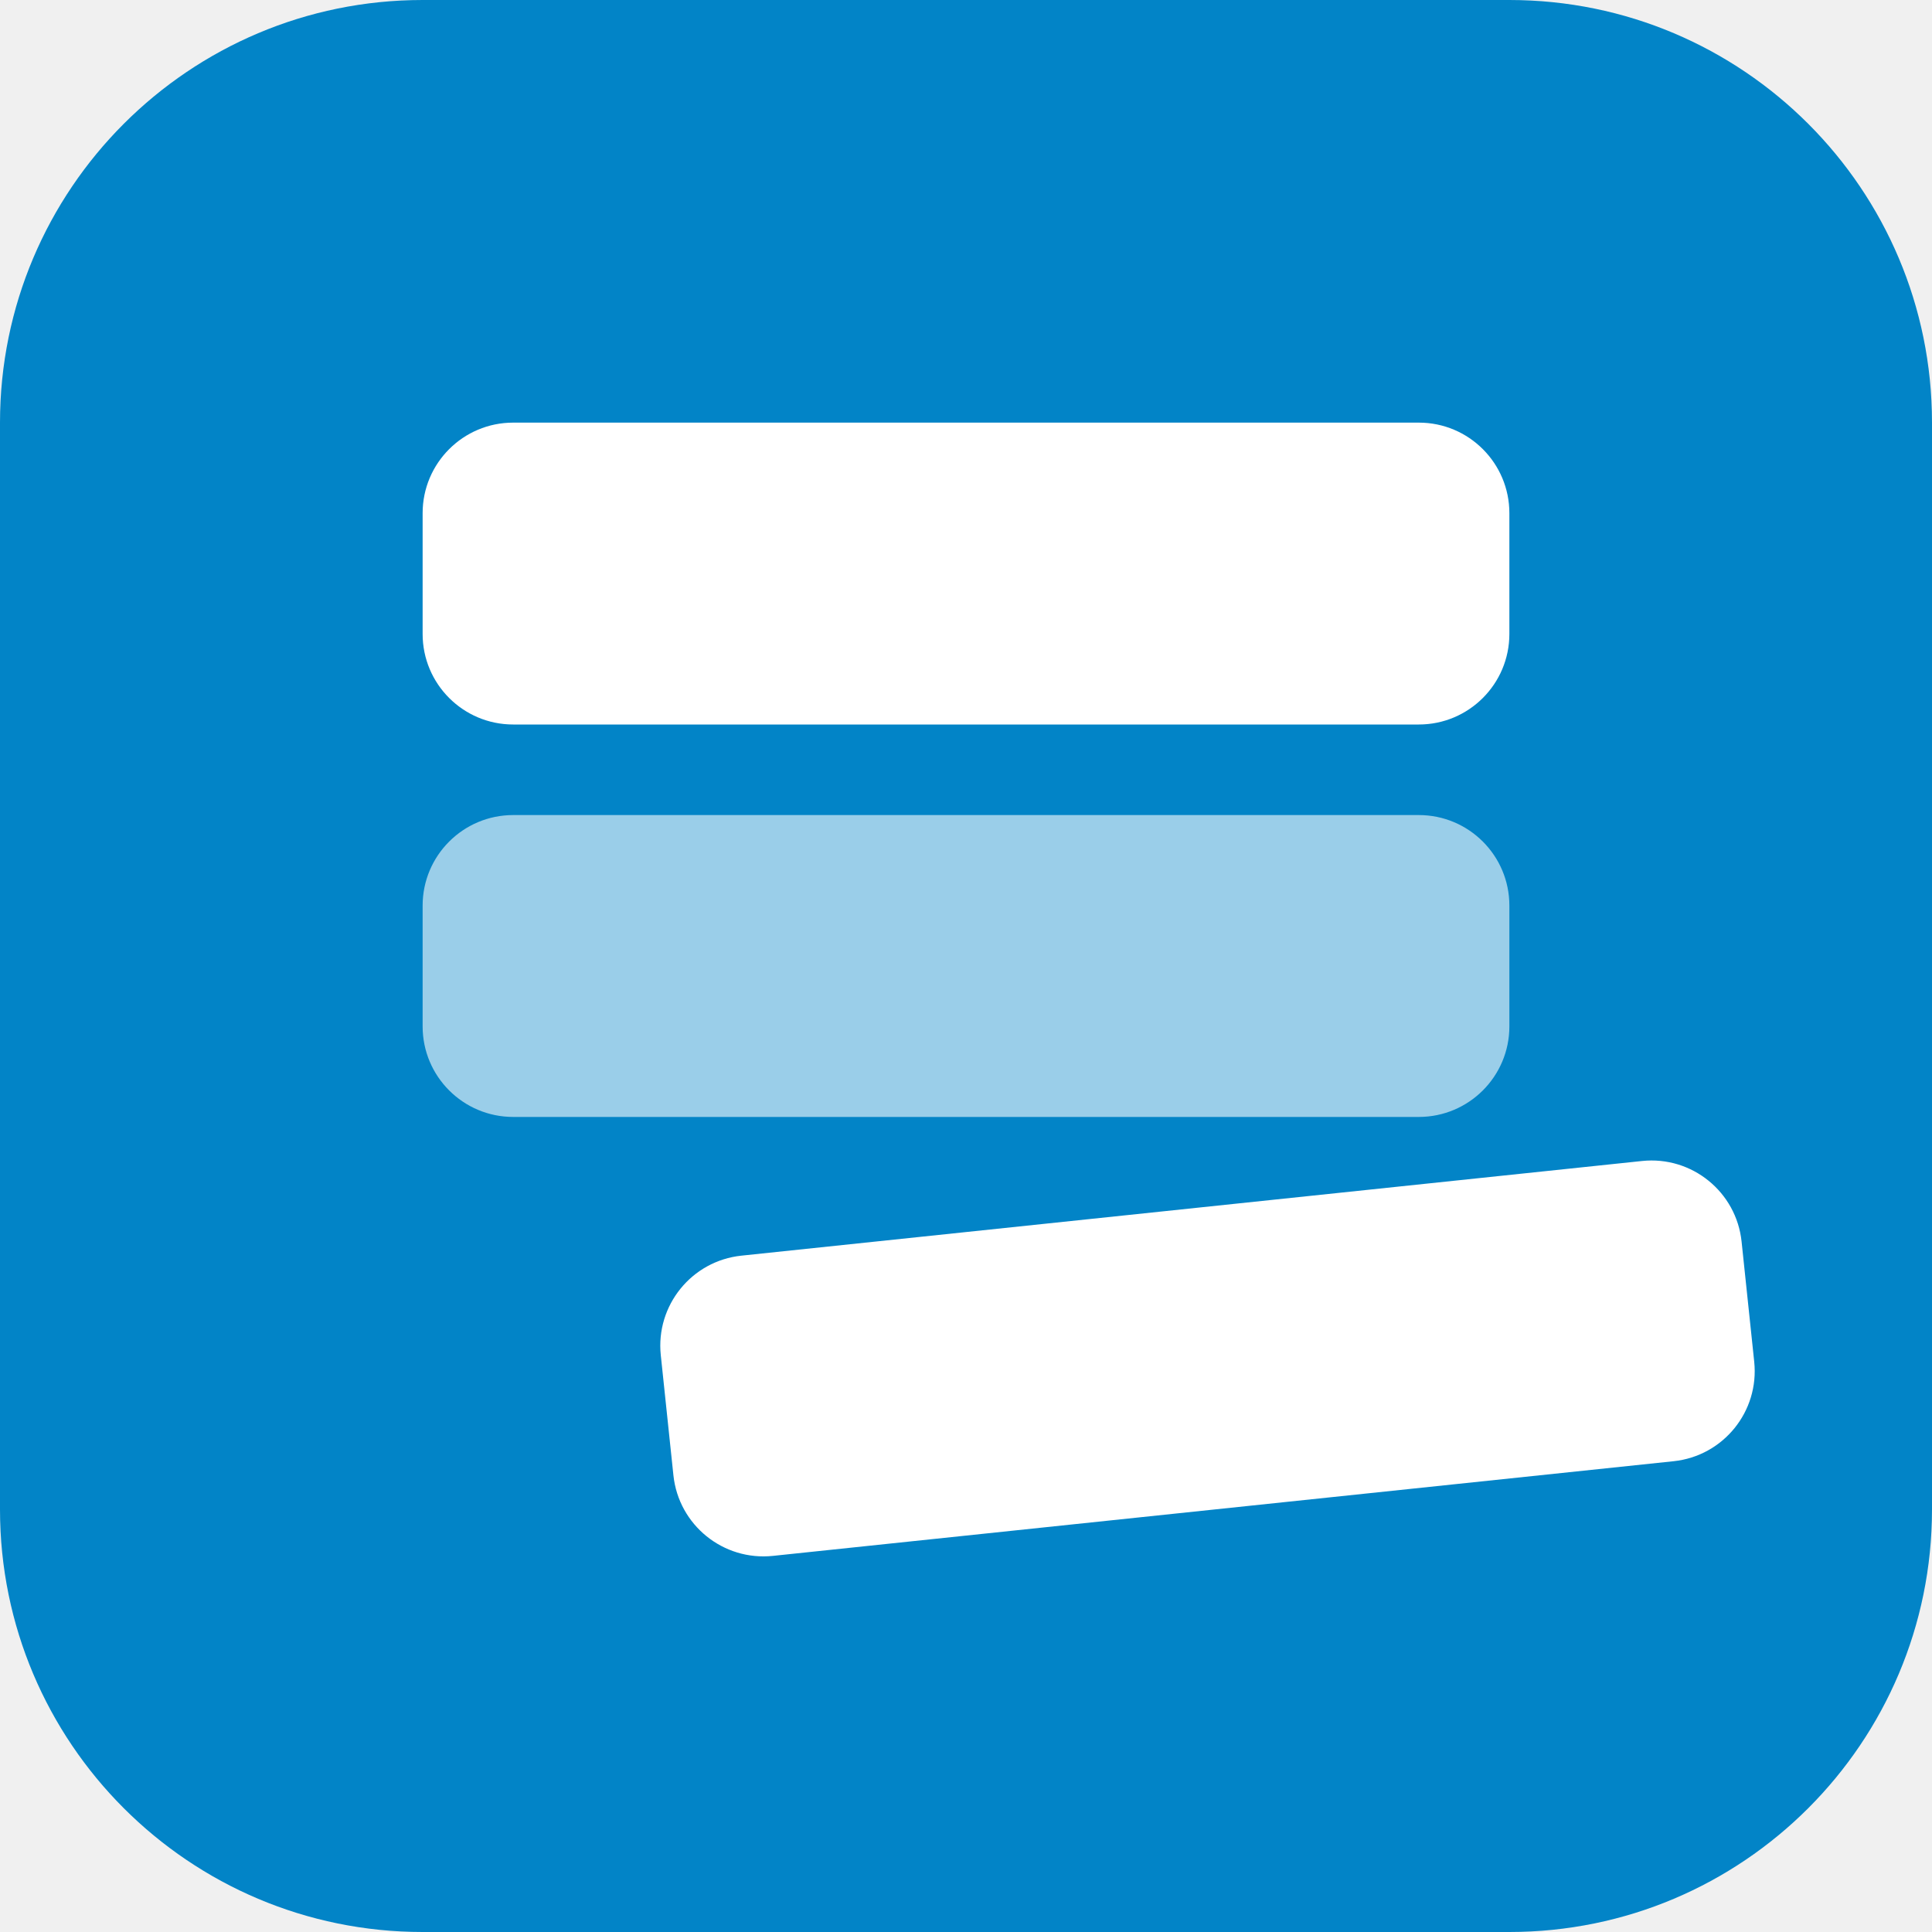
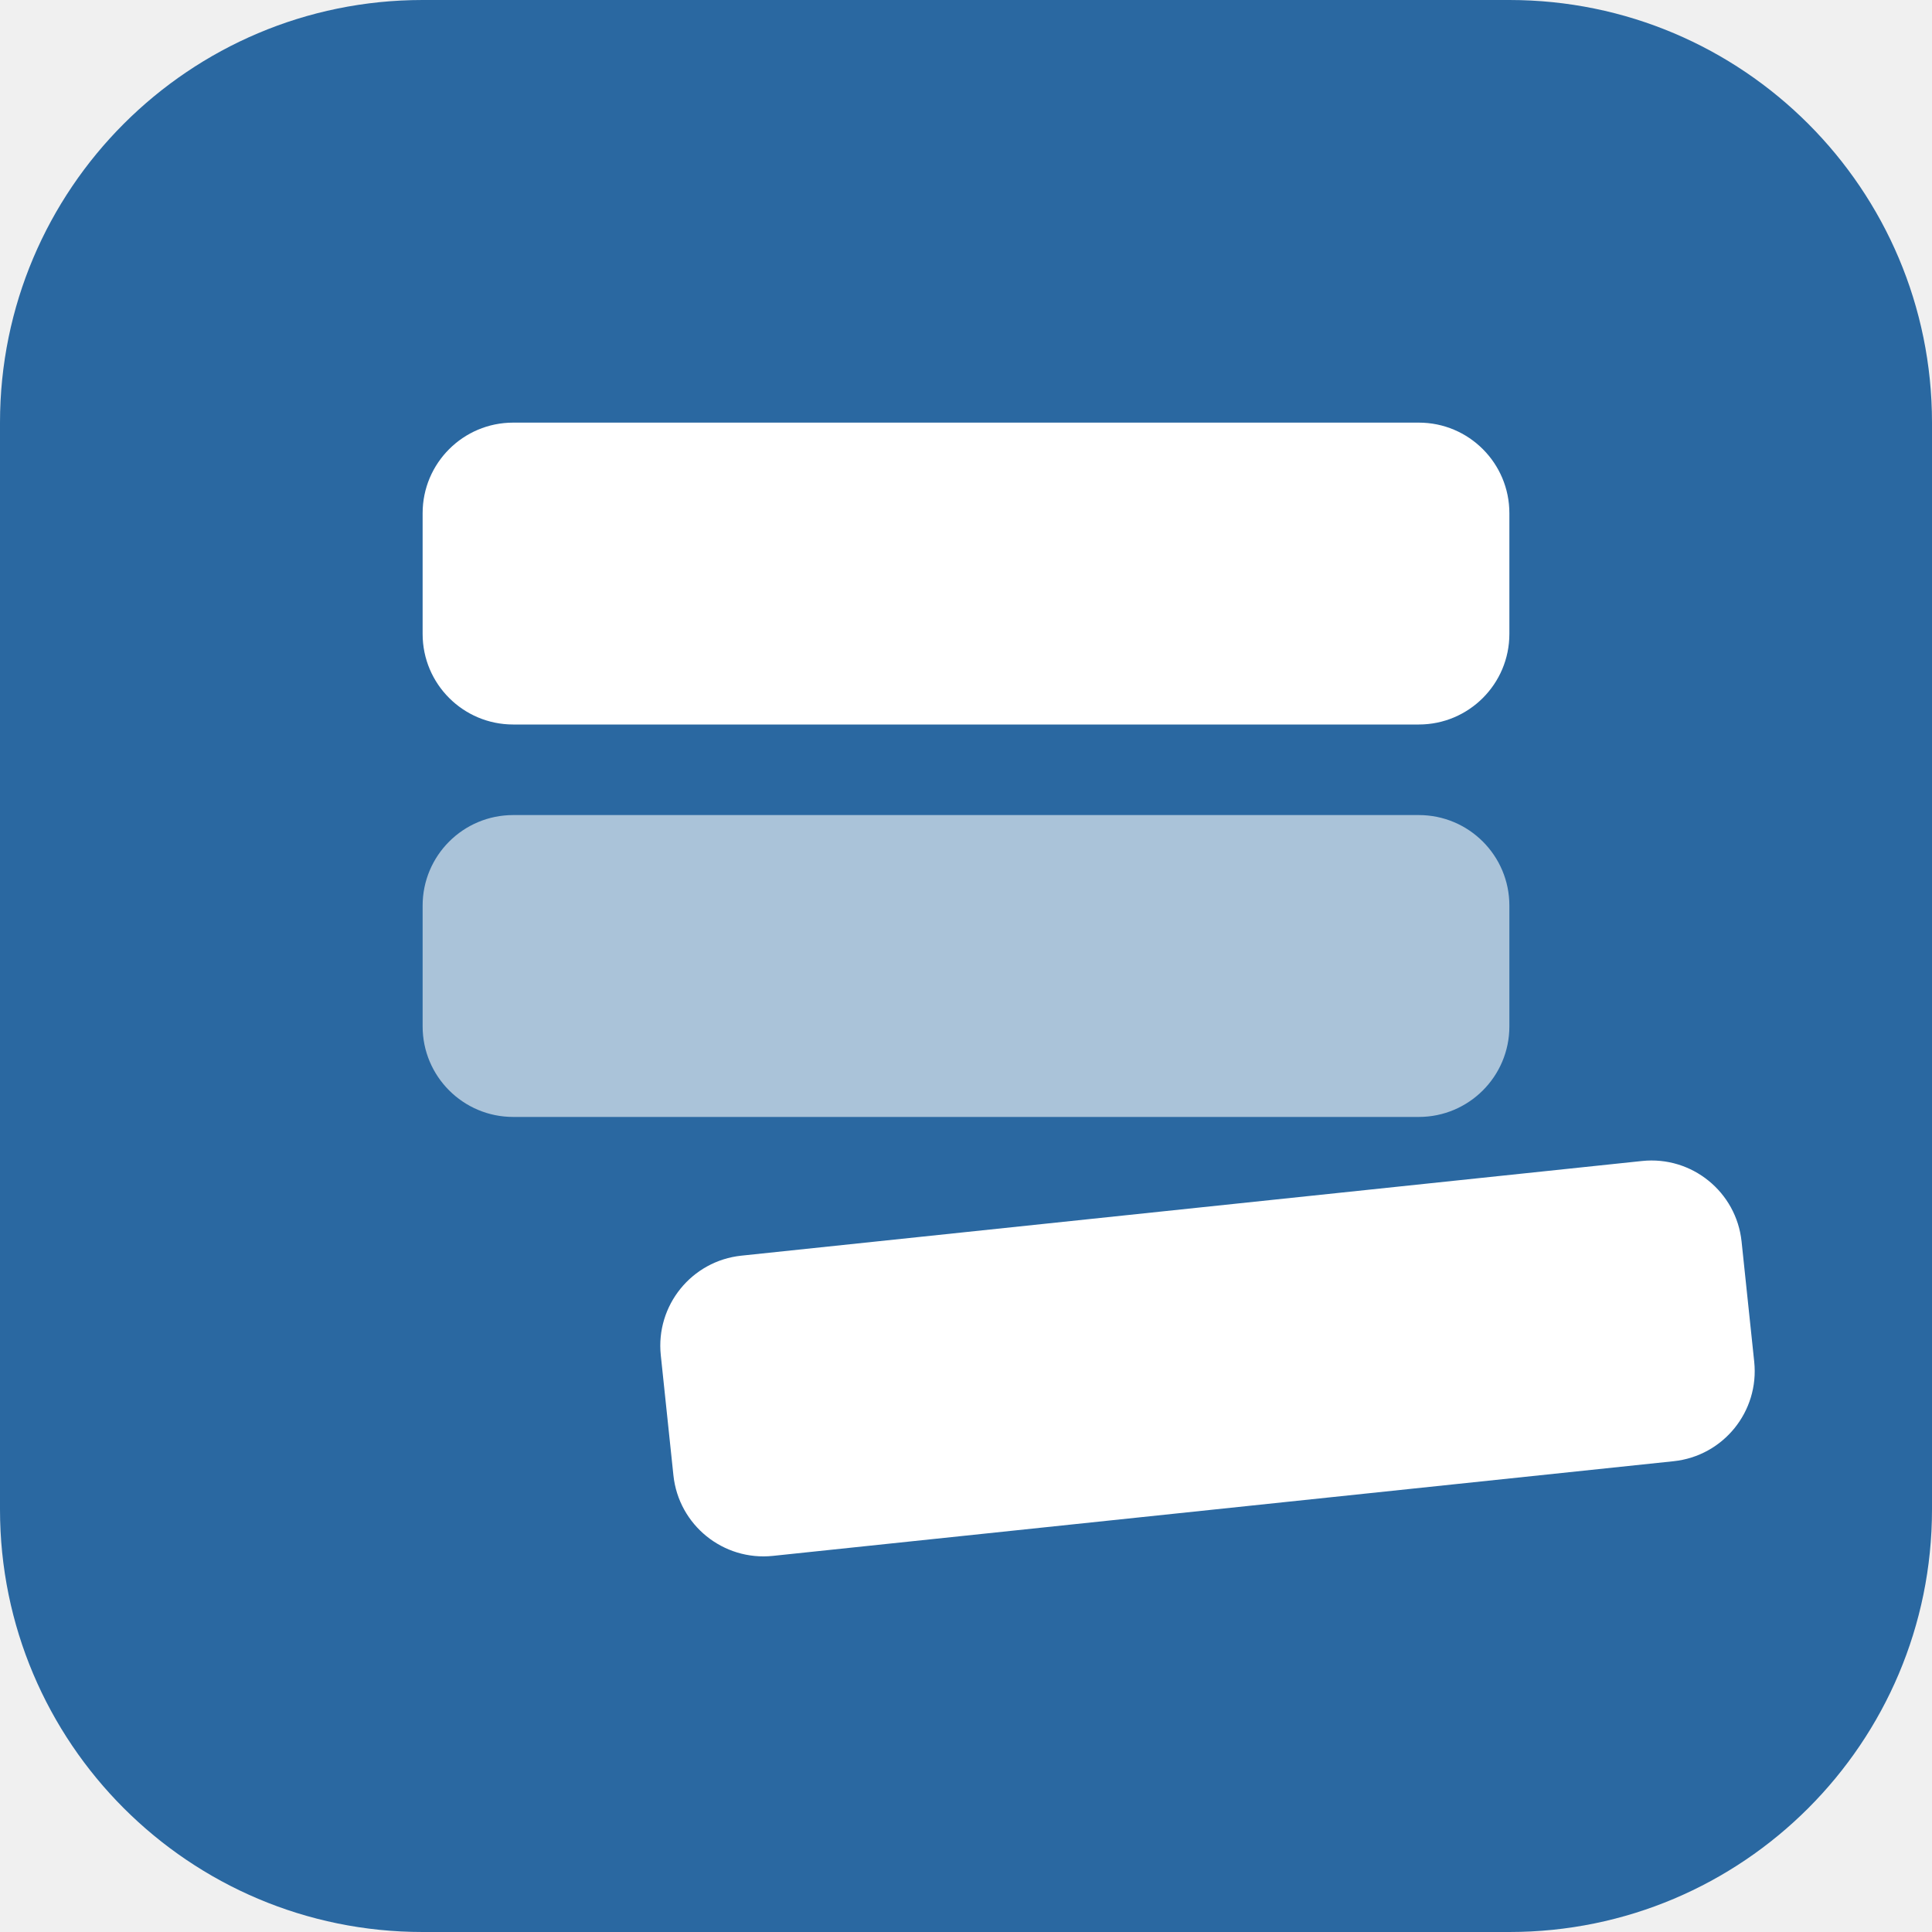
<svg xmlns="http://www.w3.org/2000/svg" viewBox="0 0 32 32">
-   <rect width="32" height="32" rx="7" fill="#0284c7" />
+   <rect width="32" height="32" rx="7" fill="#2a68a1" />
  <rect x="7" y="7" width="18" height="5" rx="1.5" fill="#fff" />
  <rect x="7" y="13.5" width="18" height="5" rx="1.5" fill="#fff" opacity=".6" />
  <rect x="11" y="20" width="18" height="5" rx="1.5" fill="#fff" transform="rotate(-6 20 22.5)" />
</svg>
